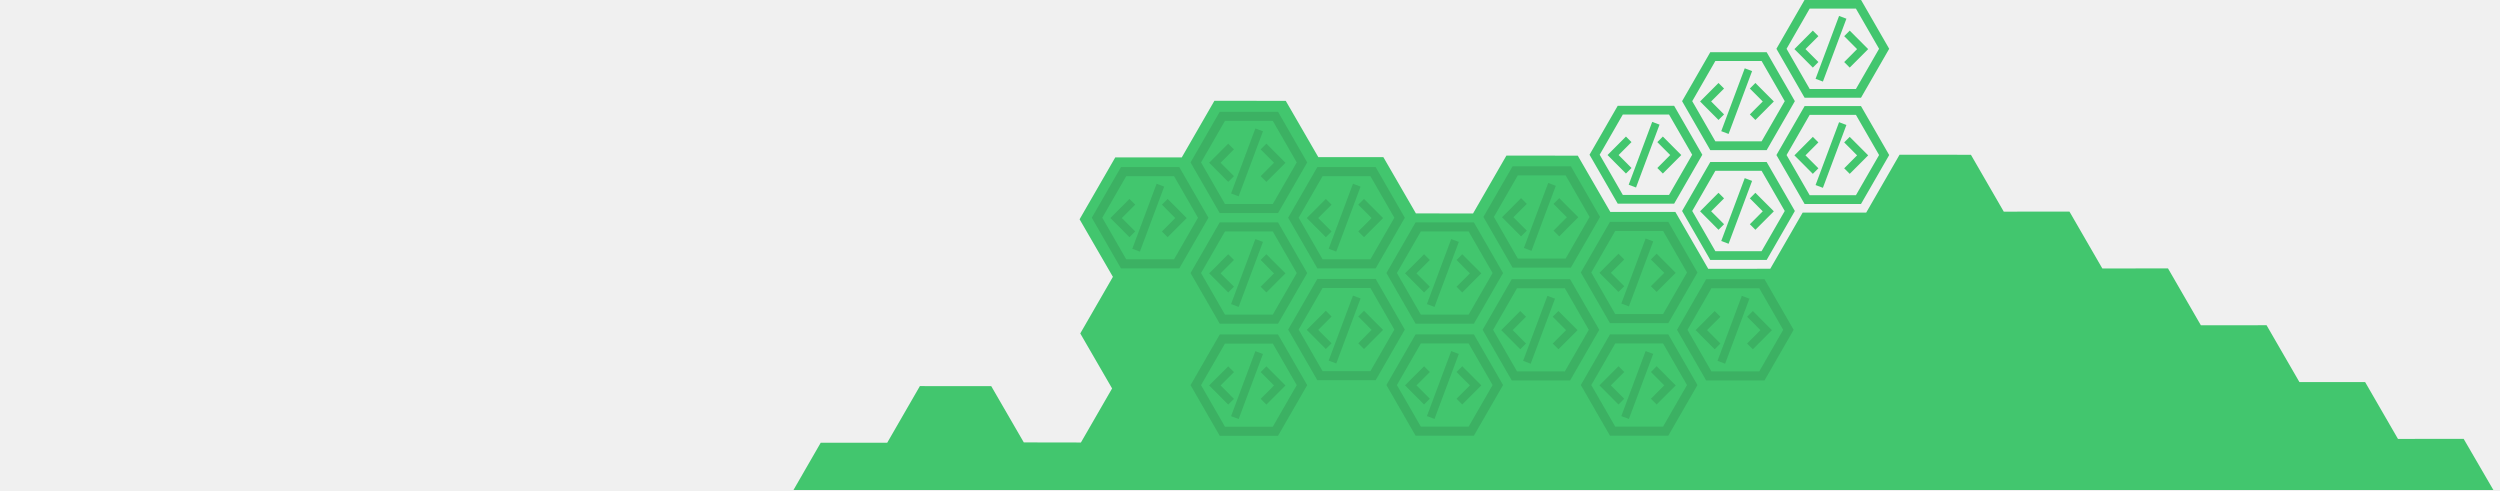
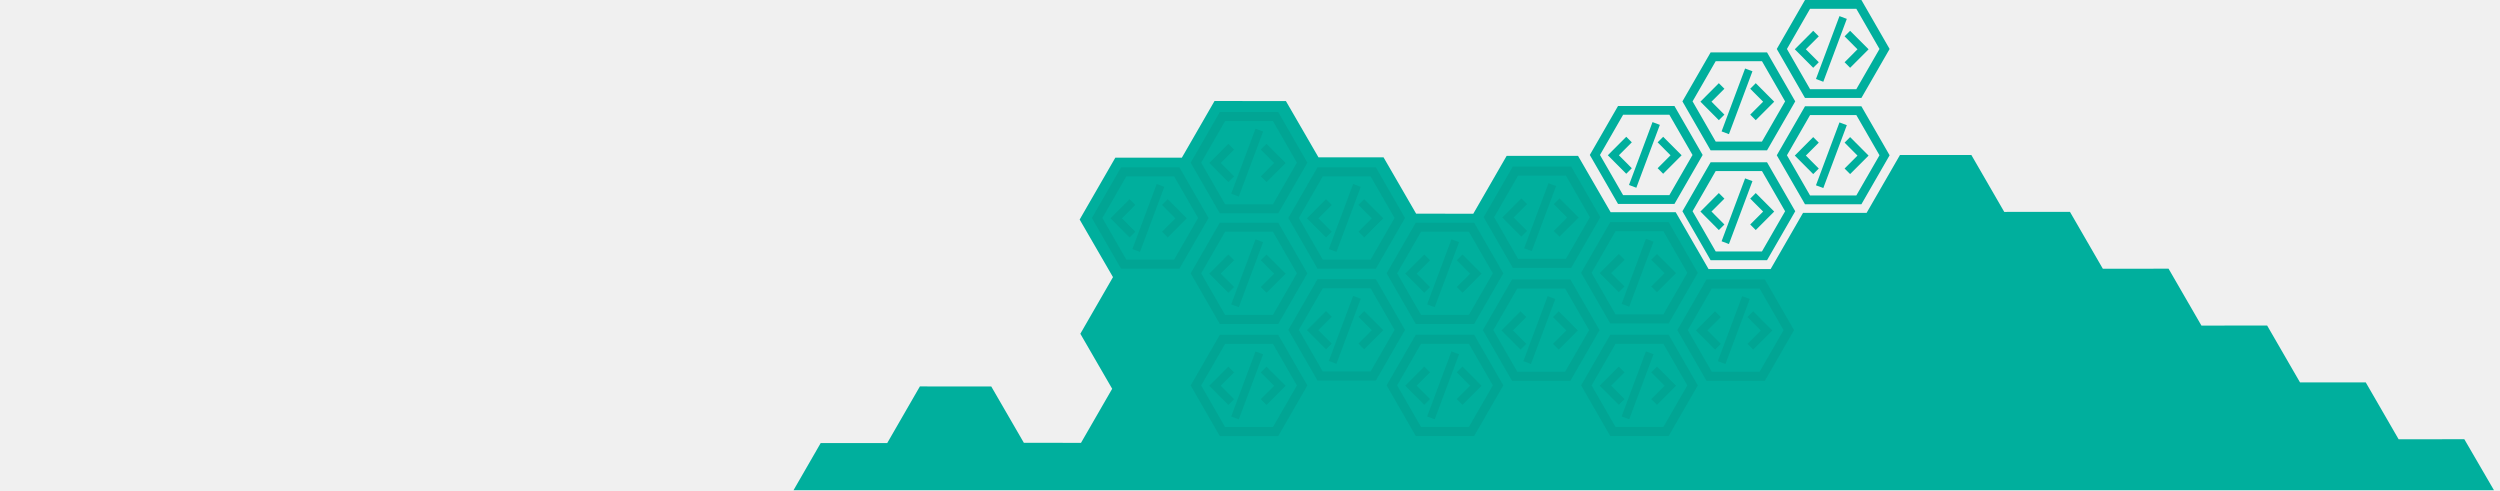
- <svg xmlns="http://www.w3.org/2000/svg" width="2301" height="451" viewBox="0 0 2301 451" fill="none">
-   <g clip-path="url(#clip0_2330_4493)">
-     <mask id="mask0_2330_4493" style="mask-type:luminance" maskUnits="userSpaceOnUse" x="0" y="0" width="2301" height="1804">
-       <path d="M2301 0H0V1804H2301V0Z" fill="white" />
-     </mask>
-     <g mask="url(#mask0_2330_4493)">
-       <path d="M2267.8 517.76L2300.63 460.828L2267.55 403.927L2207.09 403.976L2176.84 351.632L2116.39 351.681L2086.14 299.337L2025.68 299.386L1995.43 247.042L1934.98 247.092L1904.73 194.747L1844.27 194.797L1814.03 142.452L1748.35 142.42L1717.64 195.692L1659.15 195.707L1629.37 247.369L1572.24 247.39L1541.99 195.045L1482.14 195.055L1452.17 143.256L1386.49 143.224L1355.78 196.496L1303.2 196.407L1273.22 144.608L1213.37 144.618L1183.4 92.819L1117.72 92.787L1087.69 144.889L1026.48 144.894L993.652 201.825L1024.32 254.799L994.278 306.901L1023.57 357.524L994.881 407.284L942.302 407.195L912.324 355.396L846.652 355.364L816.613 407.465L755.403 407.47L724.69 460.743L666.203 460.758L633.464 517.543L662.756 568.17L634.067 617.93L581.488 617.84L551.51 566.04L491.661 566.05L461.683 514.249L396.011 514.217L363.272 571L392.564 621.62L363.875 671.38L305.389 671.4L272.65 728.18L301.942 778.81L273.253 828.57L220.674 828.48L190.696 776.68L125.024 776.65L94.985 828.75L33.105 828.56L0.367 885.35L33.3 942.16L93.148 942.15L123.127 993.95L182.975 993.94L212.954 1045.74L272.802 1045.73L302.781 1097.53L362.629 1097.52L392.608 1149.32L452.456 1149.31L482.435 1201.11L542.283 1201.1L572.262 1252.9L632.11 1252.89L662.089 1304.69L721.937 1304.68L751.916 1356.48L811.764 1356.47L841.742 1408.26L902.198 1408.21L932.447 1460.56L992.903 1460.51L1023.15 1512.85L1083.61 1512.8L1113.86 1565.15L1174.31 1565.1L1204.56 1617.44L1265.02 1617.39L1295.27 1669.74L1355.72 1669.69L1385.97 1722.03L1446.43 1721.98L1476.68 1774.33L1542.35 1774.36L1575.09 1717.58L1545.8 1666.95L1574.48 1617.19L1632.97 1617.18L1665.71 1560.39L1636.42 1509.77L1665.11 1460.01L1723.59 1460L1756.33 1403.21L1727.04 1352.59L1755.73 1302.83L1814.22 1302.81L1846.95 1246.03L1817.66 1195.41L1846.35 1145.65L1904.84 1145.63L1937.58 1088.85L1908.28 1038.22L1936.97 988.46L1995.46 988.45L2028.2 931.66L1998.91 881.04L2027.6 831.28L2086.08 831.26L2118.82 774.48L2089.53 723.86L2118.22 674.1L2176.7 674.08L2209.44 617.3L2180.15 566.67L2208.84 516.914L2267.8 517.76Z" fill="#42C66E" />
-       <path d="M1520.68 112.178L1499.05 170.038L1505.8 172.579L1527.43 114.719L1520.68 112.178Z" fill="#42C66E" />
-       <path d="M1537.25 142.712L1525.39 154.609L1530.48 159.715L1547.46 142.712L1530.48 125.683L1525.39 130.789L1537.25 142.712Z" fill="#42C66E" />
-       <path d="M1501.63 154.609L1489.75 142.687L1501.63 130.789L1496.52 125.683L1479.56 142.687L1496.52 159.715L1501.63 154.609Z" fill="#42C66E" />
-       <path d="M1540.86 187.476L1566.81 142.414L1540.86 97.353H1488.96L1463 142.414L1488.96 187.476H1540.86ZM1493.63 105.433H1536.19L1557.49 142.414L1536.19 179.395H1493.63L1472.35 142.414L1493.63 105.433Z" fill="#42C66E" />
-       <path d="M1605.86 62.878L1584.23 120.738L1590.99 123.279L1612.62 65.419L1605.86 62.878Z" fill="#42C66E" />
-       <path d="M1622.43 93.411L1610.57 105.309L1615.66 110.415L1632.64 93.411L1615.66 76.383L1610.57 81.489L1622.43 93.411Z" fill="#42C66E" />
-       <path d="M1586.82 105.309L1574.93 93.387L1586.82 81.489L1581.7 76.383L1564.75 93.387L1581.7 110.415L1586.82 105.309Z" fill="#42C66E" />
-       <path d="M1626.04 138.175L1651.99 93.114L1626.04 48.053H1574.14L1548.19 93.114L1574.14 138.175H1626.04ZM1578.81 56.133H1621.37L1642.68 93.114L1621.37 130.095H1578.81L1557.53 93.114L1578.81 56.133Z" fill="#42C66E" />
-       <path d="M1605.86 163.956L1584.23 221.816L1590.99 224.357L1612.62 166.497L1605.86 163.956Z" fill="#42C66E" />
-       <path d="M1622.43 194.49L1610.57 206.387L1615.66 211.493L1632.64 194.49L1615.66 177.462L1610.57 182.568L1622.43 194.49Z" fill="#42C66E" />
-       <path d="M1586.82 206.387L1574.93 194.465L1586.82 182.568L1581.7 177.462L1564.75 194.465L1581.7 211.493L1586.82 206.387Z" fill="#42C66E" />
-       <path d="M1626.04 239.254L1651.99 194.193L1626.04 149.131H1574.14L1548.19 194.193L1574.14 239.254H1626.04ZM1578.81 157.211H1621.37L1642.68 194.193L1621.37 231.174H1578.81L1557.53 194.193L1578.81 157.211Z" fill="#42C66E" />
-       <path d="M1692.68 14.673L1671.05 72.533L1677.81 75.074L1699.44 17.214L1692.68 14.673Z" fill="#42C66E" />
-       <path d="M1709.25 45.207L1697.39 57.104L1702.48 62.21L1719.46 45.207L1702.48 28.179L1697.39 33.285L1709.25 45.207Z" fill="#42C66E" />
-       <path d="M1673.64 57.104L1661.75 45.182L1673.64 33.285L1668.52 28.179L1651.57 45.182L1668.52 62.21L1673.64 57.104Z" fill="#42C66E" />
-       <path d="M1712.86 89.971L1738.81 44.91L1712.86 -0.152H1660.96L1635.01 44.91L1660.96 89.971H1712.86ZM1665.63 7.928H1708.19L1729.5 44.91L1708.19 81.891H1665.63L1644.35 44.91L1665.63 7.928Z" fill="#42C66E" />
-       <path d="M1692.68 112.465L1671.05 170.325L1677.81 172.866L1699.44 115.006L1692.68 112.465Z" fill="#42C66E" />
-       <path d="M1709.25 142.999L1697.39 154.896L1702.48 160.002L1719.46 142.999L1702.48 125.97L1697.39 131.076L1709.25 142.999Z" fill="#42C66E" />
-       <path d="M1673.64 154.896L1661.75 142.974L1673.64 131.076L1668.52 125.97L1651.57 142.974L1668.52 160.002L1673.64 154.896Z" fill="#42C66E" />
-       <path d="M1712.86 187.763L1738.81 142.701L1712.86 97.64H1660.96L1635.01 142.701L1660.96 187.763H1712.86ZM1665.63 105.72H1708.19L1729.5 142.701L1708.19 179.682H1665.63L1644.35 142.701L1665.63 105.72Z" fill="#42C66E" />
-       <g opacity="0.3">
-         <path d="M1335.7 220.025L1313.33 279.875L1320.32 282.503L1342.69 222.653L1335.7 220.025Z" fill="#2E8049" />
-         <path d="M1352.85 251.609L1340.58 263.915L1345.84 269.197L1363.41 251.609L1345.84 233.995L1340.58 239.277L1352.85 251.609Z" fill="#2E8049" />
-         <path d="M1316.01 263.915L1303.71 251.583L1316.01 239.277L1310.72 233.995L1293.18 251.583L1310.72 269.197L1316.01 263.915Z" fill="#2E8049" />
-         <path d="M1356.58 297.912L1383.43 251.301L1356.58 204.69H1302.89L1276.05 251.301L1302.89 297.912H1356.58ZM1307.73 213.048H1351.75L1373.79 251.301L1351.75 289.554H1307.73L1285.71 251.301L1307.73 213.048Z" fill="#2E8049" />
-         <path d="M1424.24 272.287L1401.87 332.137L1408.86 334.765L1431.23 274.915L1424.24 272.287Z" fill="#2E8049" />
-         <path d="M1441.39 303.871L1429.12 316.177L1434.38 321.459L1451.95 303.871L1434.38 286.257L1429.12 291.539L1441.39 303.871Z" fill="#2E8049" />
-         <path d="M1404.55 316.177L1392.25 303.845L1404.55 291.539L1399.26 286.257L1381.72 303.845L1399.26 321.459L1404.55 316.177Z" fill="#2E8049" />
-         <path d="M1445.12 350.174L1471.97 303.563L1445.12 256.952H1391.43L1364.59 303.563L1391.43 350.174H1445.12ZM1396.27 265.31H1440.29L1462.33 303.563L1440.29 341.816H1396.27L1374.25 303.563L1396.27 265.31Z" fill="#2E8049" />
-         <path d="M1514.63 219.541L1492.26 279.39L1499.25 282.018L1521.62 222.169L1514.63 219.541Z" fill="#2E8049" />
-         <path d="M1531.78 251.124L1519.5 263.431L1524.77 268.713L1542.33 251.124L1524.77 233.511L1519.5 238.792L1531.78 251.124Z" fill="#2E8049" />
-         <path d="M1494.94 263.431L1482.64 251.099L1494.94 238.792L1489.64 233.511L1472.11 251.099L1489.64 268.713L1494.94 263.431Z" fill="#2E8049" />
-         <path d="M1535.51 297.428L1562.35 250.817L1535.51 204.206H1481.82L1454.98 250.817L1481.82 297.428H1535.51ZM1486.65 212.564H1530.68L1552.71 250.817L1530.68 289.07H1486.65L1464.64 250.817L1486.65 212.564Z" fill="#2E8049" />
-         <path d="M1603.17 272.287L1580.8 332.137L1587.79 334.765L1610.16 274.915L1603.17 272.287Z" fill="#2E8049" />
-         <path d="M1620.31 303.871L1608.04 316.177L1613.31 321.459L1630.87 303.871L1613.31 286.257L1608.04 291.539L1620.31 303.871Z" fill="#2E8049" />
-         <path d="M1583.47 316.177L1571.18 303.845L1583.47 291.539L1578.18 286.257L1560.64 303.845L1578.18 321.459L1583.47 316.177Z" fill="#2E8049" />
-         <path d="M1624.05 350.174L1650.89 303.563L1624.05 256.952H1570.36L1543.52 303.563L1570.36 350.174H1624.05ZM1575.19 265.31H1619.22L1641.25 303.563L1619.22 341.816H1575.19L1553.18 303.563L1575.19 265.31Z" fill="#2E8049" />
-         <path d="M1335.7 323.124L1313.33 382.973L1320.32 385.601L1342.69 325.752L1335.7 323.124Z" fill="#2E8049" />
-         <path d="M1352.85 354.707L1340.58 367.014L1345.84 372.295L1363.41 354.707L1345.84 337.093L1340.58 342.375L1352.85 354.707Z" fill="#2E8049" />
-         <path d="M1316.01 367.014L1303.71 354.681L1316.01 342.375L1310.72 337.093L1293.18 354.681L1310.72 372.295L1316.01 367.014Z" fill="#2E8049" />
-         <path d="M1356.58 401.01L1383.43 354.4L1356.58 307.788H1302.89L1276.05 354.4L1302.89 401.01H1356.58ZM1307.73 316.147H1351.75L1373.79 354.4L1351.75 392.652H1307.73L1285.71 354.4L1307.73 316.147Z" fill="#2E8049" />
-         <path d="M1514.63 323.123L1492.26 382.973L1499.25 385.601L1521.62 325.751L1514.63 323.123Z" fill="#2E8049" />
-         <path d="M1531.78 354.707L1519.5 367.013L1524.77 372.295L1542.33 354.707L1524.77 337.093L1519.5 342.375L1531.78 354.707Z" fill="#2E8049" />
-         <path d="M1494.94 367.013L1482.64 354.681L1494.94 342.375L1489.64 337.093L1472.11 354.681L1489.64 372.295L1494.94 367.013Z" fill="#2E8049" />
-         <path d="M1535.51 401.01L1562.35 354.399L1535.51 307.788H1481.82L1454.98 354.399L1481.82 401.01H1535.51ZM1486.65 316.147H1530.68L1552.71 354.399L1530.68 392.652H1486.65L1464.64 354.399L1486.65 316.147Z" fill="#2E8049" />
-         <path d="M1424.97 168.399L1402.6 228.249L1409.59 230.877L1431.96 171.027L1424.97 168.399Z" fill="#2E8049" />
-         <path d="M1442.12 199.983L1429.84 212.289L1435.11 217.571L1452.67 199.983L1435.11 182.369L1429.84 187.65L1442.12 199.983Z" fill="#2E8049" />
-         <path d="M1405.28 212.289L1392.98 199.957L1405.28 187.65L1399.98 182.369L1382.45 199.957L1399.98 217.571L1405.28 212.289Z" fill="#2E8049" />
-         <path d="M1445.85 246.286L1472.69 199.675L1445.85 153.064H1392.16L1365.32 199.675L1392.16 246.286H1445.85ZM1396.99 161.422H1441.02L1463.05 199.675L1441.02 237.928H1396.99L1374.98 199.675L1396.99 161.422Z" fill="#2E8049" />
-         <path d="M1245.28 272.065L1222.91 331.915L1229.9 334.543L1252.27 274.693L1245.28 272.065Z" fill="#2E8049" />
-         <path d="M1262.42 303.649L1250.15 315.955L1255.42 321.237L1272.98 303.649L1255.42 286.035L1250.15 291.316L1262.42 303.649Z" fill="#2E8049" />
-         <path d="M1225.58 315.955L1213.29 303.623L1225.58 291.316L1220.29 286.035L1202.75 303.623L1220.29 321.237L1225.58 315.955Z" fill="#2E8049" />
-         <path d="M1266.16 349.952L1293 303.341L1266.16 256.73H1212.47L1185.62 303.341L1212.47 349.952H1266.16ZM1217.3 265.088H1261.33L1283.36 303.341L1261.33 341.594H1217.3L1195.29 303.341L1217.3 265.088Z" fill="#2E8049" />
-         <path d="M1155.44 220.025L1133.06 279.875L1140.05 282.503L1162.43 222.653L1155.44 220.025Z" fill="#2E8049" />
-         <path d="M1172.58 251.609L1160.31 263.915L1165.57 269.197L1183.14 251.609L1165.57 233.995L1160.31 239.277L1172.58 251.609Z" fill="#2E8049" />
-         <path d="M1135.74 263.915L1123.44 251.583L1135.74 239.277L1130.45 233.995L1112.91 251.583L1130.45 269.197L1135.74 263.915Z" fill="#2E8049" />
-         <path d="M1176.31 297.912L1203.16 251.301L1176.31 204.69H1122.63L1095.78 251.301L1122.63 297.912H1176.31ZM1127.46 213.048H1171.48L1193.52 251.301L1171.48 289.554H1127.46L1105.45 251.301L1127.46 213.048Z" fill="#2E8049" />
-         <path d="M1064.54 169.126L1042.17 228.976L1049.16 231.604L1071.53 171.754L1064.54 169.126Z" fill="#2E8049" />
-         <path d="M1081.69 200.71L1069.42 213.016L1074.68 218.298L1092.25 200.71L1074.68 183.096L1069.42 188.378L1081.69 200.71Z" fill="#2E8049" />
-         <path d="M1044.85 213.016L1032.55 200.684L1044.85 188.378L1039.56 183.096L1022.02 200.684L1039.56 218.298L1044.85 213.016Z" fill="#2E8049" />
-         <path d="M1085.42 247.013L1112.27 200.402L1085.42 153.791H1031.73L1004.89 200.402L1031.73 247.013H1085.42ZM1036.57 162.149H1080.59L1102.63 200.402L1080.59 238.655H1036.57L1014.55 200.402L1036.57 162.149Z" fill="#2E8049" />
-         <path d="M1155.44 118.227L1133.06 178.076L1140.05 180.704L1162.43 120.855L1155.44 118.227Z" fill="#2E8049" />
-         <path d="M1172.58 149.81L1160.31 162.117L1165.57 167.399L1183.14 149.81L1165.57 132.197L1160.31 137.478L1172.58 149.81Z" fill="#2E8049" />
-         <path d="M1135.74 162.117L1123.44 149.785L1135.74 137.478L1130.45 132.197L1112.91 149.785L1130.45 167.399L1135.74 162.117Z" fill="#2E8049" />
-         <path d="M1176.31 196.114L1203.16 149.503L1176.31 102.892H1122.63L1095.78 149.503L1122.63 196.114H1176.31ZM1127.46 111.25H1171.48L1193.52 149.503L1171.48 187.755H1127.46L1105.45 149.503L1127.46 111.25Z" fill="#2E8049" />
-         <path d="M1245.28 169.126L1222.91 228.976L1229.9 231.604L1252.27 171.754L1245.28 169.126Z" fill="#2E8049" />
-         <path d="M1262.42 200.71L1250.15 213.016L1255.42 218.298L1272.98 200.71L1255.42 183.096L1250.15 188.377L1262.42 200.71Z" fill="#2E8049" />
-         <path d="M1225.58 213.016L1213.29 200.684L1225.58 188.377L1220.29 183.096L1202.75 200.684L1220.29 218.298L1225.58 213.016Z" fill="#2E8049" />
-         <path d="M1266.16 247.013L1293 200.402L1266.16 153.791H1212.47L1185.62 200.402L1212.47 247.013H1266.16ZM1217.3 162.149H1261.33L1283.36 200.402L1261.33 238.655H1217.3L1195.29 200.402L1217.3 162.149Z" fill="#2E8049" />
-         <path d="M1155.44 323.207L1133.07 383.056L1140.06 385.684L1162.43 325.835L1155.44 323.207Z" fill="#2E8049" />
-         <path d="M1172.58 354.791L1160.31 367.097L1165.57 372.379L1183.14 354.791L1165.57 337.177L1160.31 342.458L1172.58 354.791Z" fill="#2E8049" />
-         <path d="M1135.74 367.097L1123.44 354.765L1135.74 342.458L1130.45 337.177L1112.91 354.765L1130.45 372.379L1135.74 367.097Z" fill="#2E8049" />
-         <path d="M1176.31 401.094L1203.16 354.483L1176.31 307.872H1122.63L1095.78 354.483L1122.63 401.094H1176.31ZM1127.46 316.23H1171.48L1193.52 354.483L1171.48 392.736H1127.46L1105.45 354.483L1127.46 316.23Z" fill="#2E8049" />
-       </g>
+ <svg xmlns="http://www.w3.org/2000/svg" width="2300" height="451" viewBox="0 0 2300 451" fill="none">
+   <g clip-path="url(#clip0_4187_1010)">
+     <path d="M2267.44 517.912L2300.26 460.98L2267.18 404.079L2206.73 404.128L2176.48 351.784L2116.02 351.833L2085.77 299.489L2025.32 299.539L1995.07 247.194L1934.61 247.244L1904.36 194.899L1843.91 194.949L1813.66 142.604L1747.99 142.572L1717.27 195.844L1658.78 195.859L1629 247.521L1571.87 247.542L1541.63 195.197L1481.78 195.207L1451.8 143.408L1386.13 143.376L1355.41 196.648L1302.83 196.559L1272.86 144.76L1213.01 144.77L1183.03 92.971L1117.36 92.939L1087.32 145.041L1026.11 145.046L993.285 201.977L1023.95 254.951L993.911 307.053L1023.2 357.676L994.515 407.436L941.935 407.347L911.957 355.548L846.285 355.516L816.247 407.617L755.036 407.622L724.323 460.895L665.836 460.91L633.097 517.695L662.389 568.318L633.701 618.078L581.121 617.989L551.143 566.19L491.294 566.2L461.316 514.401L395.644 514.369L362.905 571.153L392.197 621.776L363.509 671.536L305.022 671.551L272.283 728.336L301.575 778.959L272.886 828.719L220.307 828.63L190.329 776.831L124.657 776.799L94.618 828.901L32.739 828.715L0 885.499L32.933 942.317L92.781 942.307L122.76 994.106L182.608 994.096L212.587 1045.89L272.435 1045.88L302.414 1097.68L362.262 1097.67L392.241 1149.47L452.089 1149.46L482.068 1201.26L541.916 1201.25L571.895 1253.05L631.743 1253.04L661.722 1304.84L721.57 1304.83L751.549 1356.63L811.397 1356.62L841.376 1408.42L901.832 1408.37L932.081 1460.71L992.536 1460.66L1022.79 1513.01L1083.24 1512.96L1113.49 1565.3L1173.95 1565.25L1204.19 1617.6L1264.65 1617.55L1294.9 1669.89L1355.36 1669.84L1385.6 1722.19L1446.06 1722.14L1476.31 1774.48L1541.98 1774.51L1574.72 1717.73L1545.43 1667.11L1574.12 1617.35L1632.6 1617.33L1665.34 1560.55L1636.05 1509.92L1664.74 1460.16L1723.23 1460.15L1755.96 1403.36L1726.67 1352.74L1755.36 1302.98L1813.85 1302.97L1846.59 1246.18L1817.29 1195.56L1845.98 1145.8L1904.47 1145.78L1937.21 1089L1907.92 1038.37L1936.61 988.614L1995.09 988.599L2027.83 931.814L1998.54 881.191L2027.23 831.432L2085.71 831.417L2118.45 774.632L2089.16 724.009L2117.85 674.249L2176.34 674.234L2209.08 617.449L2179.78 566.826L2208.47 517.066L2267.44 517.912Z" fill="#00AF9D" />
+     <path d="M1520.31 112.33L1498.68 170.19L1505.43 172.731L1527.06 114.871L1520.31 112.33Z" fill="#00AF9D" />
+     <path d="M1536.88 142.863L1525.02 154.761L1530.11 159.867L1547.09 142.863L1530.11 125.835L1525.02 130.941L1536.88 142.863Z" fill="#00AF9D" />
+     <path d="M1501.26 154.761L1489.38 142.839L1501.26 130.941L1496.15 125.835L1479.19 142.839L1496.15 159.867L1501.26 154.761Z" fill="#00AF9D" />
+     <path d="M1540.49 187.627L1566.44 142.566L1540.49 97.505H1488.59L1462.63 142.566L1488.59 187.627H1540.49ZM1493.26 105.585H1535.82L1557.12 142.566L1535.82 179.547H1493.26L1471.98 142.566L1493.26 105.585Z" fill="#00AF9D" />
+     <path d="M1605.49 63.03L1583.86 120.89L1590.62 123.43L1612.25 65.57L1605.49 63.03Z" fill="#00AF9D" />
+     <path d="M1622.06 93.563L1610.2 105.461L1615.29 110.567L1632.27 93.563L1615.29 76.535L1610.2 81.641L1622.06 93.563Z" fill="#00AF9D" />
+     <path d="M1586.45 105.461L1574.56 93.539L1586.45 81.641L1581.33 76.535L1564.38 93.539L1581.33 110.567L1586.45 105.461Z" fill="#00AF9D" />
+     <path d="M1625.67 138.327L1651.62 93.266L1625.67 48.205H1573.77L1547.82 93.266L1573.77 138.327H1625.67ZM1578.44 56.285H1621L1642.3 93.266L1621 130.247H1578.44L1557.16 93.266L1578.44 56.285Z" fill="#00AF9D" />
+     <path d="M1605.49 164.108L1583.86 221.968L1590.62 224.509L1612.25 166.649L1605.49 164.108Z" fill="#00AF9D" />
+     <path d="M1622.06 194.642L1610.2 206.539L1615.29 211.645L1632.27 194.642L1615.29 177.614L1610.2 182.72L1622.06 194.642Z" fill="#00AF9D" />
+     <path d="M1586.45 206.539L1574.56 194.617L1586.45 182.72L1581.33 177.614L1564.38 194.617L1581.33 211.645L1586.45 206.539Z" fill="#00AF9D" />
+     <path d="M1625.67 239.406L1651.62 194.345L1625.67 149.283H1573.77L1547.82 194.345L1573.77 239.406H1625.67ZM1578.44 157.363H1621L1642.3 194.345L1621 231.325H1578.44L1557.16 194.345L1578.44 157.363Z" fill="#00AF9D" />
+     <path d="M1692.31 14.825L1670.68 72.685L1677.44 75.226L1699.07 17.366L1692.31 14.825Z" fill="#00AF9D" />
+     <path d="M1708.89 45.359L1697.02 57.256L1702.11 62.362L1719.09 45.359L1702.11 28.331L1697.02 33.437L1708.89 45.359Z" fill="#00AF9D" />
+     <path d="M1673.27 57.256L1661.38 45.334L1673.27 33.437L1668.15 28.331L1651.2 45.334L1668.15 62.362L1673.27 57.256Z" fill="#00AF9D" />
+     <path d="M1712.49 90.123L1738.44 45.062L1712.49 0H1660.59L1634.64 45.062L1660.59 90.123H1712.49ZM1665.26 8.08H1707.82L1729.13 45.062L1707.82 82.042H1665.26L1643.98 45.062L1665.26 8.08Z" fill="#00AF9D" />
+     <path d="M1692.31 112.617L1670.68 170.477L1677.44 173.018L1699.07 115.158L1692.31 112.617Z" fill="#00AF9D" />
+     <path d="M1708.89 143.151L1697.02 155.048L1702.11 160.154L1719.09 143.151L1702.11 126.122L1697.02 131.228L1708.89 143.151Z" fill="#00AF9D" />
+     <path d="M1673.27 155.048L1661.38 143.126L1673.27 131.228L1668.15 126.122L1651.2 143.126L1668.15 160.154L1673.27 155.048Z" fill="#00AF9D" />
+     <path d="M1712.49 187.915L1738.44 142.853L1712.49 97.792H1660.59L1634.64 142.853L1660.59 187.915H1712.49ZM1665.26 105.872H1707.82L1729.13 142.853L1707.82 179.834H1665.26L1643.98 142.853L1665.26 105.872Z" fill="#00AF9D" />
+     <g opacity="0.3">
+       <path d="M1335.34 220.177L1312.96 280.027L1319.95 282.655L1342.33 222.805L1335.34 220.177Z" fill="#038D7F" />
+       <path d="M1352.48 251.761L1340.21 264.067L1345.48 269.349L1363.04 251.761L1345.48 234.147L1340.21 239.429L1352.48 251.761Z" fill="#038D7F" />
+       <path d="M1315.64 264.067L1303.34 251.735L1315.64 239.429L1310.35 234.147L1292.81 251.735L1310.35 269.349L1315.64 264.067Z" fill="#038D7F" />
+       <path d="M1356.21 298.064L1383.06 251.453L1356.21 204.842H1302.53L1275.68 251.453L1302.53 298.064H1356.21ZM1307.36 213.2H1351.38L1373.42 251.453L1351.38 289.706H1307.36L1285.35 251.453L1307.36 213.2Z" fill="#038D7F" />
+       <path d="M1423.88 272.439L1401.5 332.288L1408.49 334.916L1430.87 275.067L1423.88 272.439Z" fill="#038D7F" />
+       <path d="M1441.02 304.023L1428.75 316.329L1434.02 321.611L1451.58 304.023L1434.02 286.409L1428.75 291.69L1441.02 304.023Z" fill="#038D7F" />
+       <path d="M1404.18 316.329L1391.88 303.997L1404.18 291.69L1398.89 286.409L1381.35 303.997L1398.89 321.611L1404.18 316.329Z" fill="#038D7F" />
+       <path d="M1444.75 350.326L1471.6 303.715L1444.75 257.104H1391.06L1364.22 303.715L1391.06 350.326H1444.75ZM1395.9 265.462H1439.92L1461.96 303.715L1439.92 341.968H1395.9L1373.88 303.715L1395.9 265.462Z" fill="#038D7F" />
+       <path d="M1514.26 219.693L1491.89 279.542L1498.88 282.17L1521.25 222.321L1514.26 219.693Z" fill="#038D7F" />
+       <path d="M1531.41 251.276L1519.14 263.583L1524.41 268.864L1541.97 251.276L1524.41 233.663L1519.14 238.944L1531.41 251.276Z" fill="#038D7F" />
+       <path d="M1494.57 263.583L1482.27 251.251L1494.57 238.944L1489.28 233.663L1471.74 251.251L1489.28 268.864L1494.57 263.583Z" fill="#038D7F" />
+       <path d="M1535.14 297.58L1561.99 250.969L1535.14 204.358H1481.45L1454.61 250.969L1481.45 297.58H1535.14ZM1486.29 212.716H1530.31L1552.35 250.969L1530.31 289.221H1486.29L1464.27 250.969L1486.29 212.716Z" fill="#038D7F" />
+       <path d="M1602.8 272.439L1580.43 332.289L1587.42 334.917L1609.79 275.067L1602.8 272.439Z" fill="#038D7F" />
+       <path d="M1619.95 304.023L1607.68 316.329L1612.94 321.611L1630.51 304.023L1612.94 286.409L1607.68 291.69L1619.95 304.023Z" fill="#038D7F" />
+       <path d="M1583.11 316.329L1570.81 303.997L1583.11 291.69L1577.82 286.409L1560.28 303.997L1577.82 321.611L1583.11 316.329Z" fill="#038D7F" />
+       <path d="M1623.68 350.326L1650.53 303.715L1623.68 257.104H1569.99L1543.15 303.715L1569.99 350.326H1623.68ZM1574.83 265.462H1618.85L1640.89 303.715L1618.85 341.968H1574.83L1552.81 303.715L1574.83 265.462Z" fill="#038D7F" />
+       <path d="M1335.34 323.276L1312.96 383.125L1319.95 385.753L1342.33 325.903L1335.34 323.276Z" fill="#038D7F" />
+       <path d="M1352.48 354.859L1340.21 367.165L1345.48 372.447L1363.04 354.859L1345.48 337.245L1340.21 342.527L1352.48 354.859Z" fill="#038D7F" />
+       <path d="M1315.64 367.165L1303.34 354.833L1315.64 342.527L1310.35 337.245L1292.81 354.833L1310.35 372.447L1315.64 367.165Z" fill="#038D7F" />
+       <path d="M1356.21 401.162L1383.06 354.552L1356.21 307.94H1302.53L1275.68 354.552L1302.53 401.162H1356.21ZM1307.36 316.299H1351.38L1373.42 354.552L1351.38 392.804H1307.36L1285.35 354.552L1307.36 316.299Z" fill="#038D7F" />
+       <path d="M1514.26 323.275L1491.89 383.125L1498.88 385.753L1521.25 325.903L1514.26 323.275Z" fill="#038D7F" />
+       <path d="M1531.41 354.859L1519.14 367.165L1524.41 372.447L1541.97 354.859L1524.41 337.245L1519.14 342.527L1531.41 354.859Z" fill="#038D7F" />
+       <path d="M1494.57 367.165L1482.27 354.833L1494.57 342.527L1489.28 337.245L1471.74 354.833L1489.28 372.447L1494.57 367.165Z" fill="#038D7F" />
+       <path d="M1535.14 401.162L1561.99 354.551L1535.14 307.94H1481.45L1454.61 354.551L1481.45 401.162H1535.14ZM1486.29 316.299H1530.31L1552.35 354.551L1530.31 392.804H1486.29L1464.27 354.551L1486.29 316.299Z" fill="#038D7F" />
+       <path d="M1424.6 168.551L1402.23 228.4L1409.22 231.028L1431.59 171.179L1424.6 168.551Z" fill="#038D7F" />
+       <path d="M1441.75 200.134L1429.48 212.441L1434.74 217.723L1452.31 200.134L1434.74 182.521L1429.48 187.802L1441.75 200.134Z" fill="#038D7F" />
+       <path d="M1404.91 212.441L1392.61 200.109L1404.91 187.802L1399.61 182.521L1382.08 200.109L1399.61 217.723L1404.91 212.441Z" fill="#038D7F" />
+       <path d="M1445.48 246.438L1472.32 199.827L1445.48 153.216H1391.79L1364.95 199.827L1391.79 246.438H1445.48ZM1396.62 161.574H1440.65L1462.69 199.827L1440.65 238.079H1396.62L1374.61 199.827L1396.62 161.574Z" fill="#038D7F" />
+       <path d="M1244.91 272.217L1222.54 332.067L1229.53 334.695L1251.9 274.845L1244.91 272.217Z" fill="#038D7F" />
+       <path d="M1262.06 303.8L1249.79 316.107L1255.05 321.389L1272.62 303.8L1255.05 286.187L1249.79 291.468L1262.06 303.8Z" fill="#038D7F" />
+       <path d="M1225.22 316.107L1212.92 303.775L1225.22 291.468L1219.93 286.187L1202.39 303.775L1219.93 321.389L1225.22 316.107Z" fill="#038D7F" />
+       <path d="M1265.79 350.104L1292.63 303.493L1265.79 256.882H1212.1L1185.26 303.493L1212.1 350.104H1265.79ZM1216.93 265.24H1260.96L1283 303.493L1260.96 341.746H1216.93L1194.92 303.493L1216.93 265.24Z" fill="#038D7F" />
+       <path d="M1155.07 220.177L1132.7 280.027L1139.69 282.655L1162.06 222.805L1155.07 220.177Z" fill="#038D7F" />
+       <path d="M1172.21 251.761L1159.94 264.067L1165.21 269.349L1182.77 251.761L1165.21 234.147L1159.94 239.429L1172.21 251.761Z" fill="#038D7F" />
+       <path d="M1135.37 264.067L1123.08 251.735L1135.37 239.429L1130.08 234.147L1112.54 251.735L1130.08 269.349L1135.37 264.067Z" fill="#038D7F" />
+       <path d="M1175.95 298.064L1202.79 251.453L1175.95 204.842H1122.26L1095.41 251.453L1122.26 298.064H1175.95ZM1127.09 213.2H1171.12L1193.15 251.453L1171.12 289.706H1127.09L1105.08 251.453L1127.09 213.2Z" fill="#038D7F" />
+       <path d="M1064.18 169.278L1041.81 229.128L1048.8 231.756L1071.17 171.906L1064.18 169.278Z" fill="#038D7F" />
+       <path d="M1081.32 200.862L1069.05 213.168L1074.32 218.45L1091.88 200.862L1074.32 183.248L1069.05 188.529L1081.32 200.862Z" fill="#038D7F" />
+       <path d="M1044.48 213.168L1032.18 200.836L1044.48 188.529L1039.19 183.248L1021.65 200.836L1039.19 218.45L1044.48 213.168Z" fill="#038D7F" />
+       <path d="M1085.05 247.165L1111.9 200.554L1085.05 153.943H1031.37L1004.52 200.554L1031.37 247.165H1085.05ZM1036.2 162.301H1080.22L1102.26 200.554L1080.22 238.807H1036.2L1014.19 200.554L1036.2 162.301Z" fill="#038D7F" />
+       <path d="M1155.07 118.379L1132.7 178.228L1139.69 180.856L1162.06 121.007L1155.07 118.379Z" fill="#038D7F" />
+       <path d="M1172.21 149.962L1159.94 162.269L1165.21 167.55L1182.77 149.962L1165.21 132.349L1159.94 137.63L1172.21 149.962Z" fill="#038D7F" />
+       <path d="M1135.37 162.269L1123.08 149.937L1135.37 137.63L1130.08 132.349L1112.54 149.937L1130.08 167.55L1135.37 162.269Z" fill="#038D7F" />
+       <path d="M1175.95 196.266L1202.79 149.655L1175.95 103.044H1122.26L1095.41 149.655L1122.26 196.266H1175.95ZM1127.09 111.402H1171.12L1193.15 149.655L1171.12 187.907H1127.09L1105.08 149.655L1127.09 111.402Z" fill="#038D7F" />
+       <path d="M1244.91 169.278L1222.54 229.128L1229.53 231.756L1251.9 171.906L1244.91 169.278Z" fill="#038D7F" />
+       <path d="M1262.06 200.862L1249.79 213.168L1255.05 218.45L1272.62 200.862L1255.05 183.248L1249.79 188.529L1262.06 200.862Z" fill="#038D7F" />
+       <path d="M1225.22 213.168L1212.92 200.836L1225.22 188.529L1219.93 183.248L1202.39 200.836L1219.93 218.45L1225.22 213.168Z" fill="#038D7F" />
+       <path d="M1265.79 247.165L1292.63 200.554L1265.79 153.943H1212.1L1185.26 200.554L1212.1 247.165H1265.79ZM1216.93 162.301H1260.96L1283 200.554L1260.96 238.807H1216.93L1194.92 200.554L1216.93 162.301Z" fill="#038D7F" />
+       <path d="M1155.07 323.359L1132.7 383.208L1139.69 385.836L1162.06 325.987L1155.07 323.359Z" fill="#038D7F" />
+       <path d="M1172.22 354.942L1159.94 367.249L1165.21 372.531L1182.77 354.942L1165.21 337.329L1159.94 342.61L1172.22 354.942Z" fill="#038D7F" />
+       <path d="M1135.37 367.249L1123.08 354.917L1135.37 342.61L1130.08 337.329L1112.54 354.917L1130.08 372.531L1135.37 367.249Z" fill="#038D7F" />
+       <path d="M1175.95 401.246L1202.79 354.635L1175.95 308.024H1122.26L1095.41 354.635L1122.26 401.246H1175.95ZM1127.09 316.382H1171.12L1193.15 354.635L1171.12 392.888H1127.09L1105.08 354.635L1127.09 316.382Z" fill="#038D7F" />
    </g>
  </g>
  <defs>
-     <clipPath id="clip0_2330_4493">
-       <rect width="2301" height="451" fill="white" />
+     <clipPath id="clip0_4187_1010">
+       <rect width="2300" height="451" fill="white" />
    </clipPath>
  </defs>
</svg>
